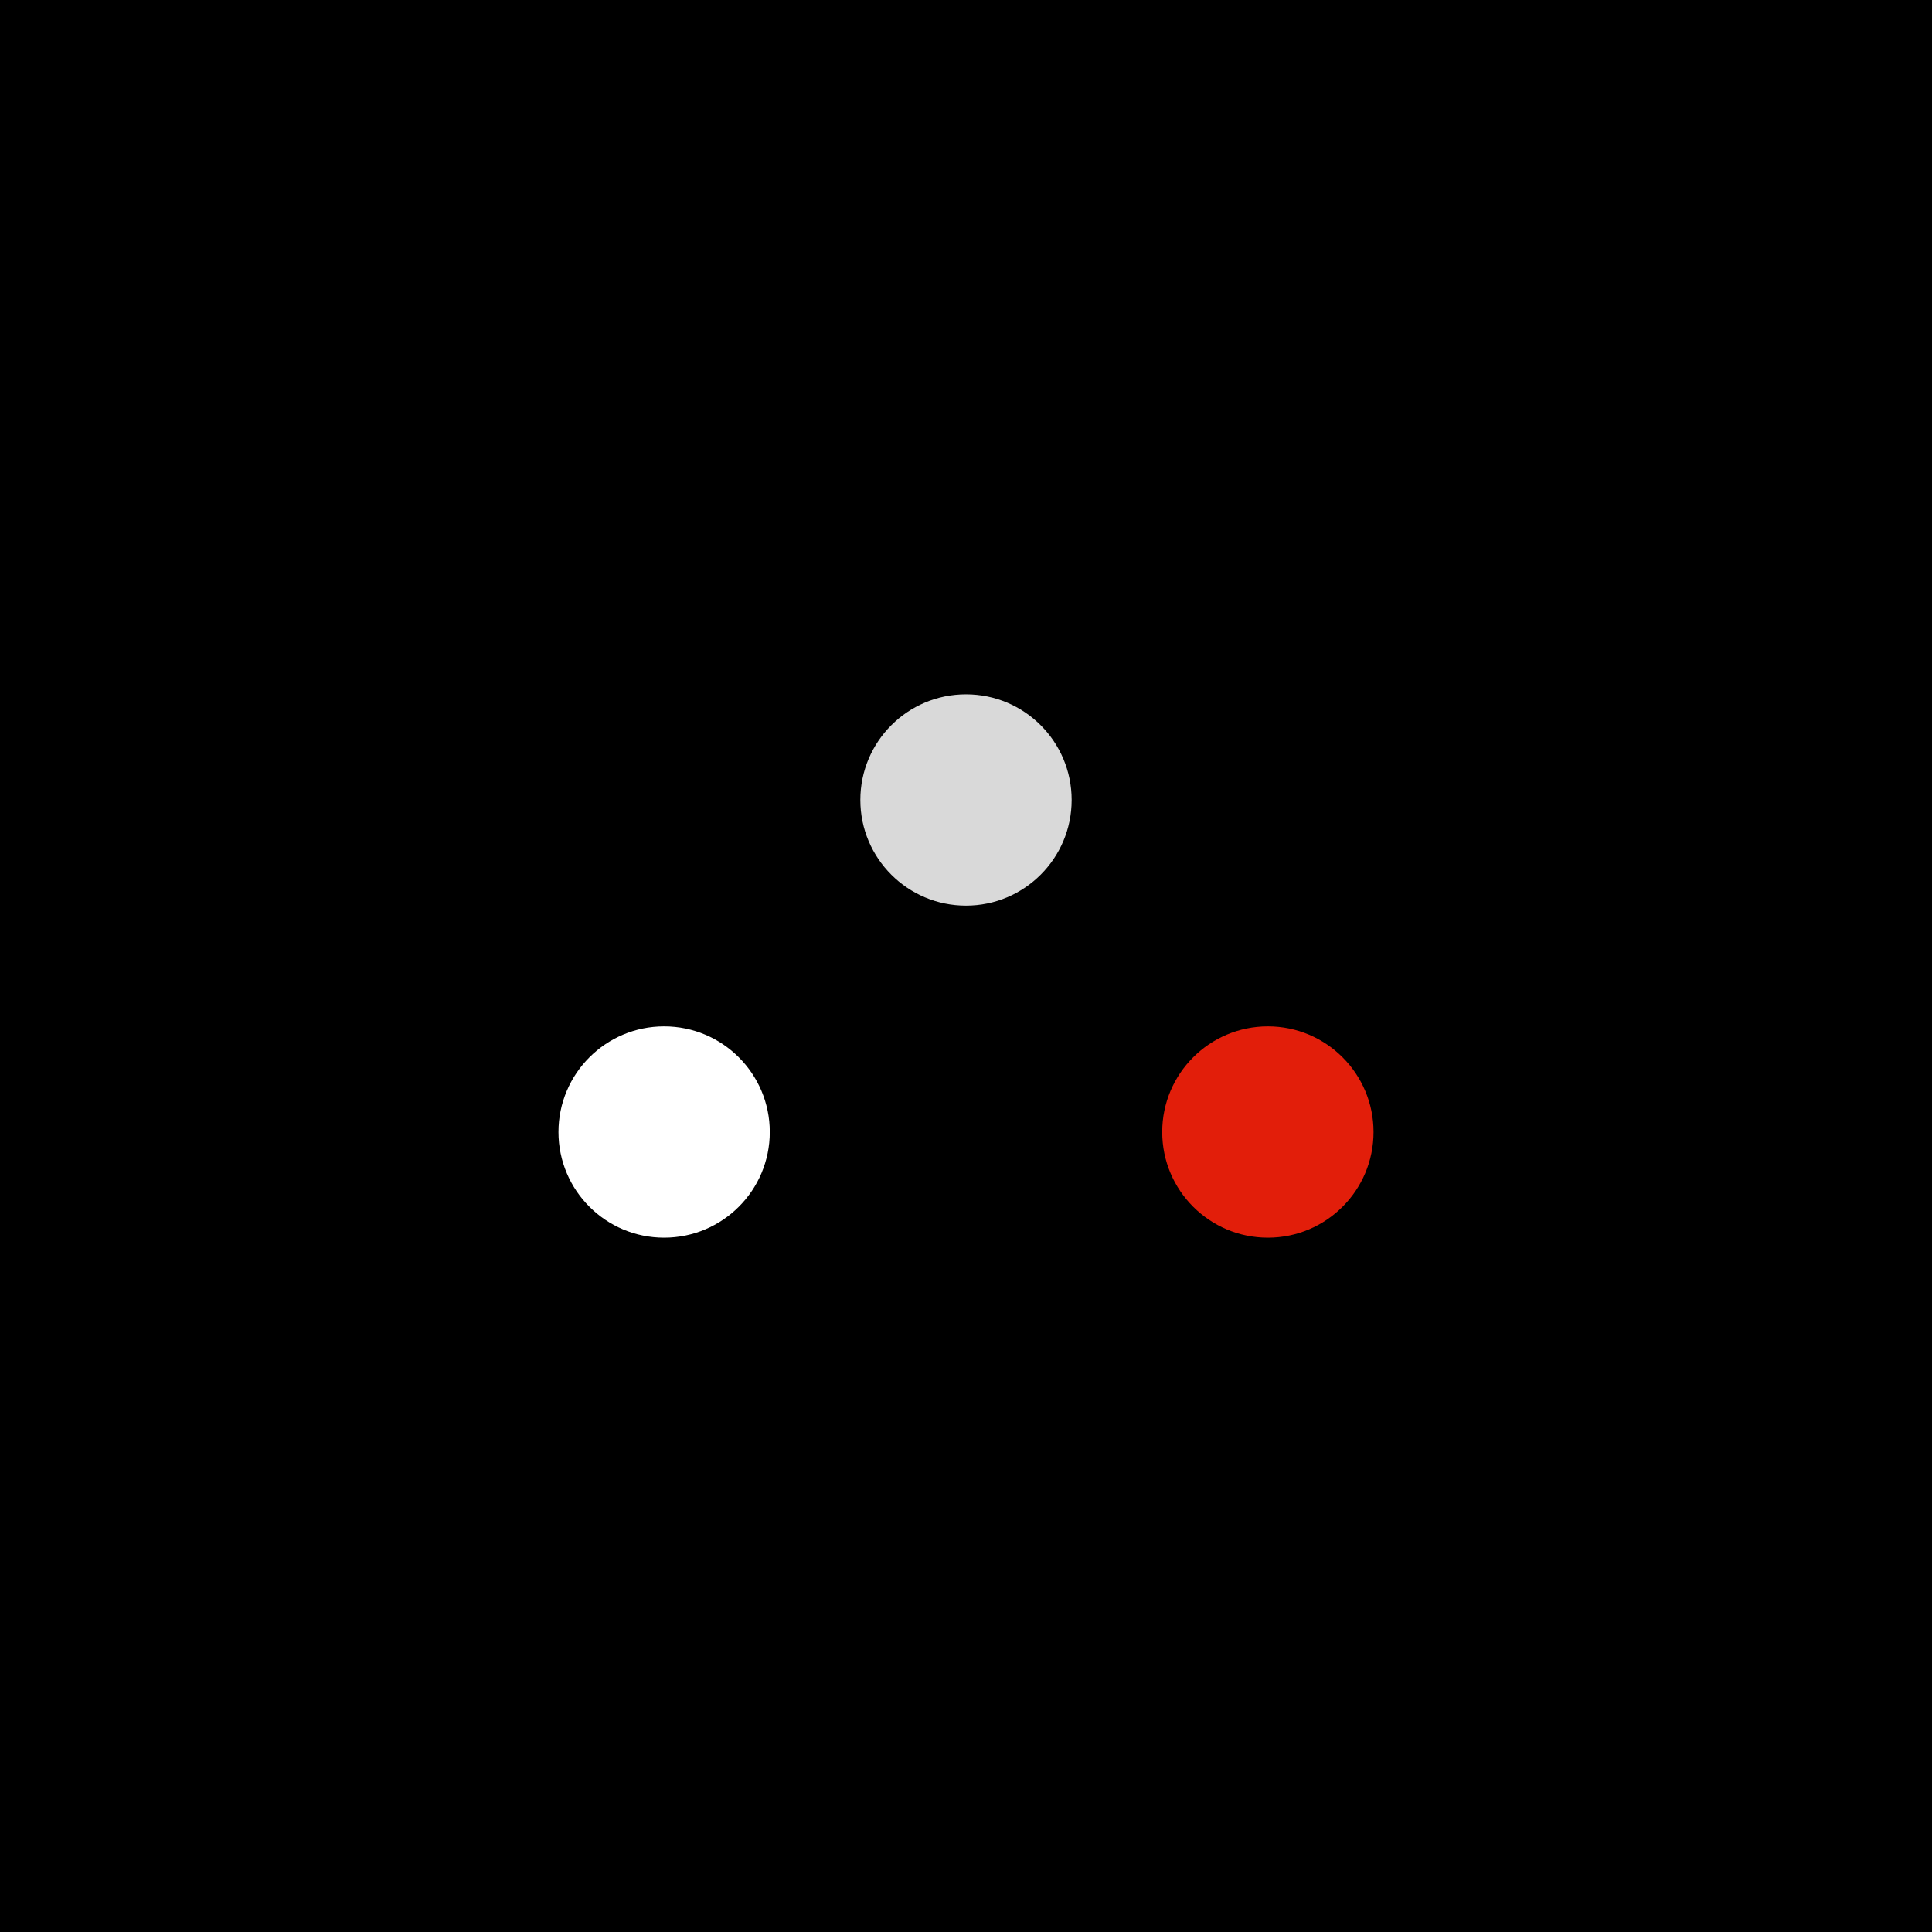
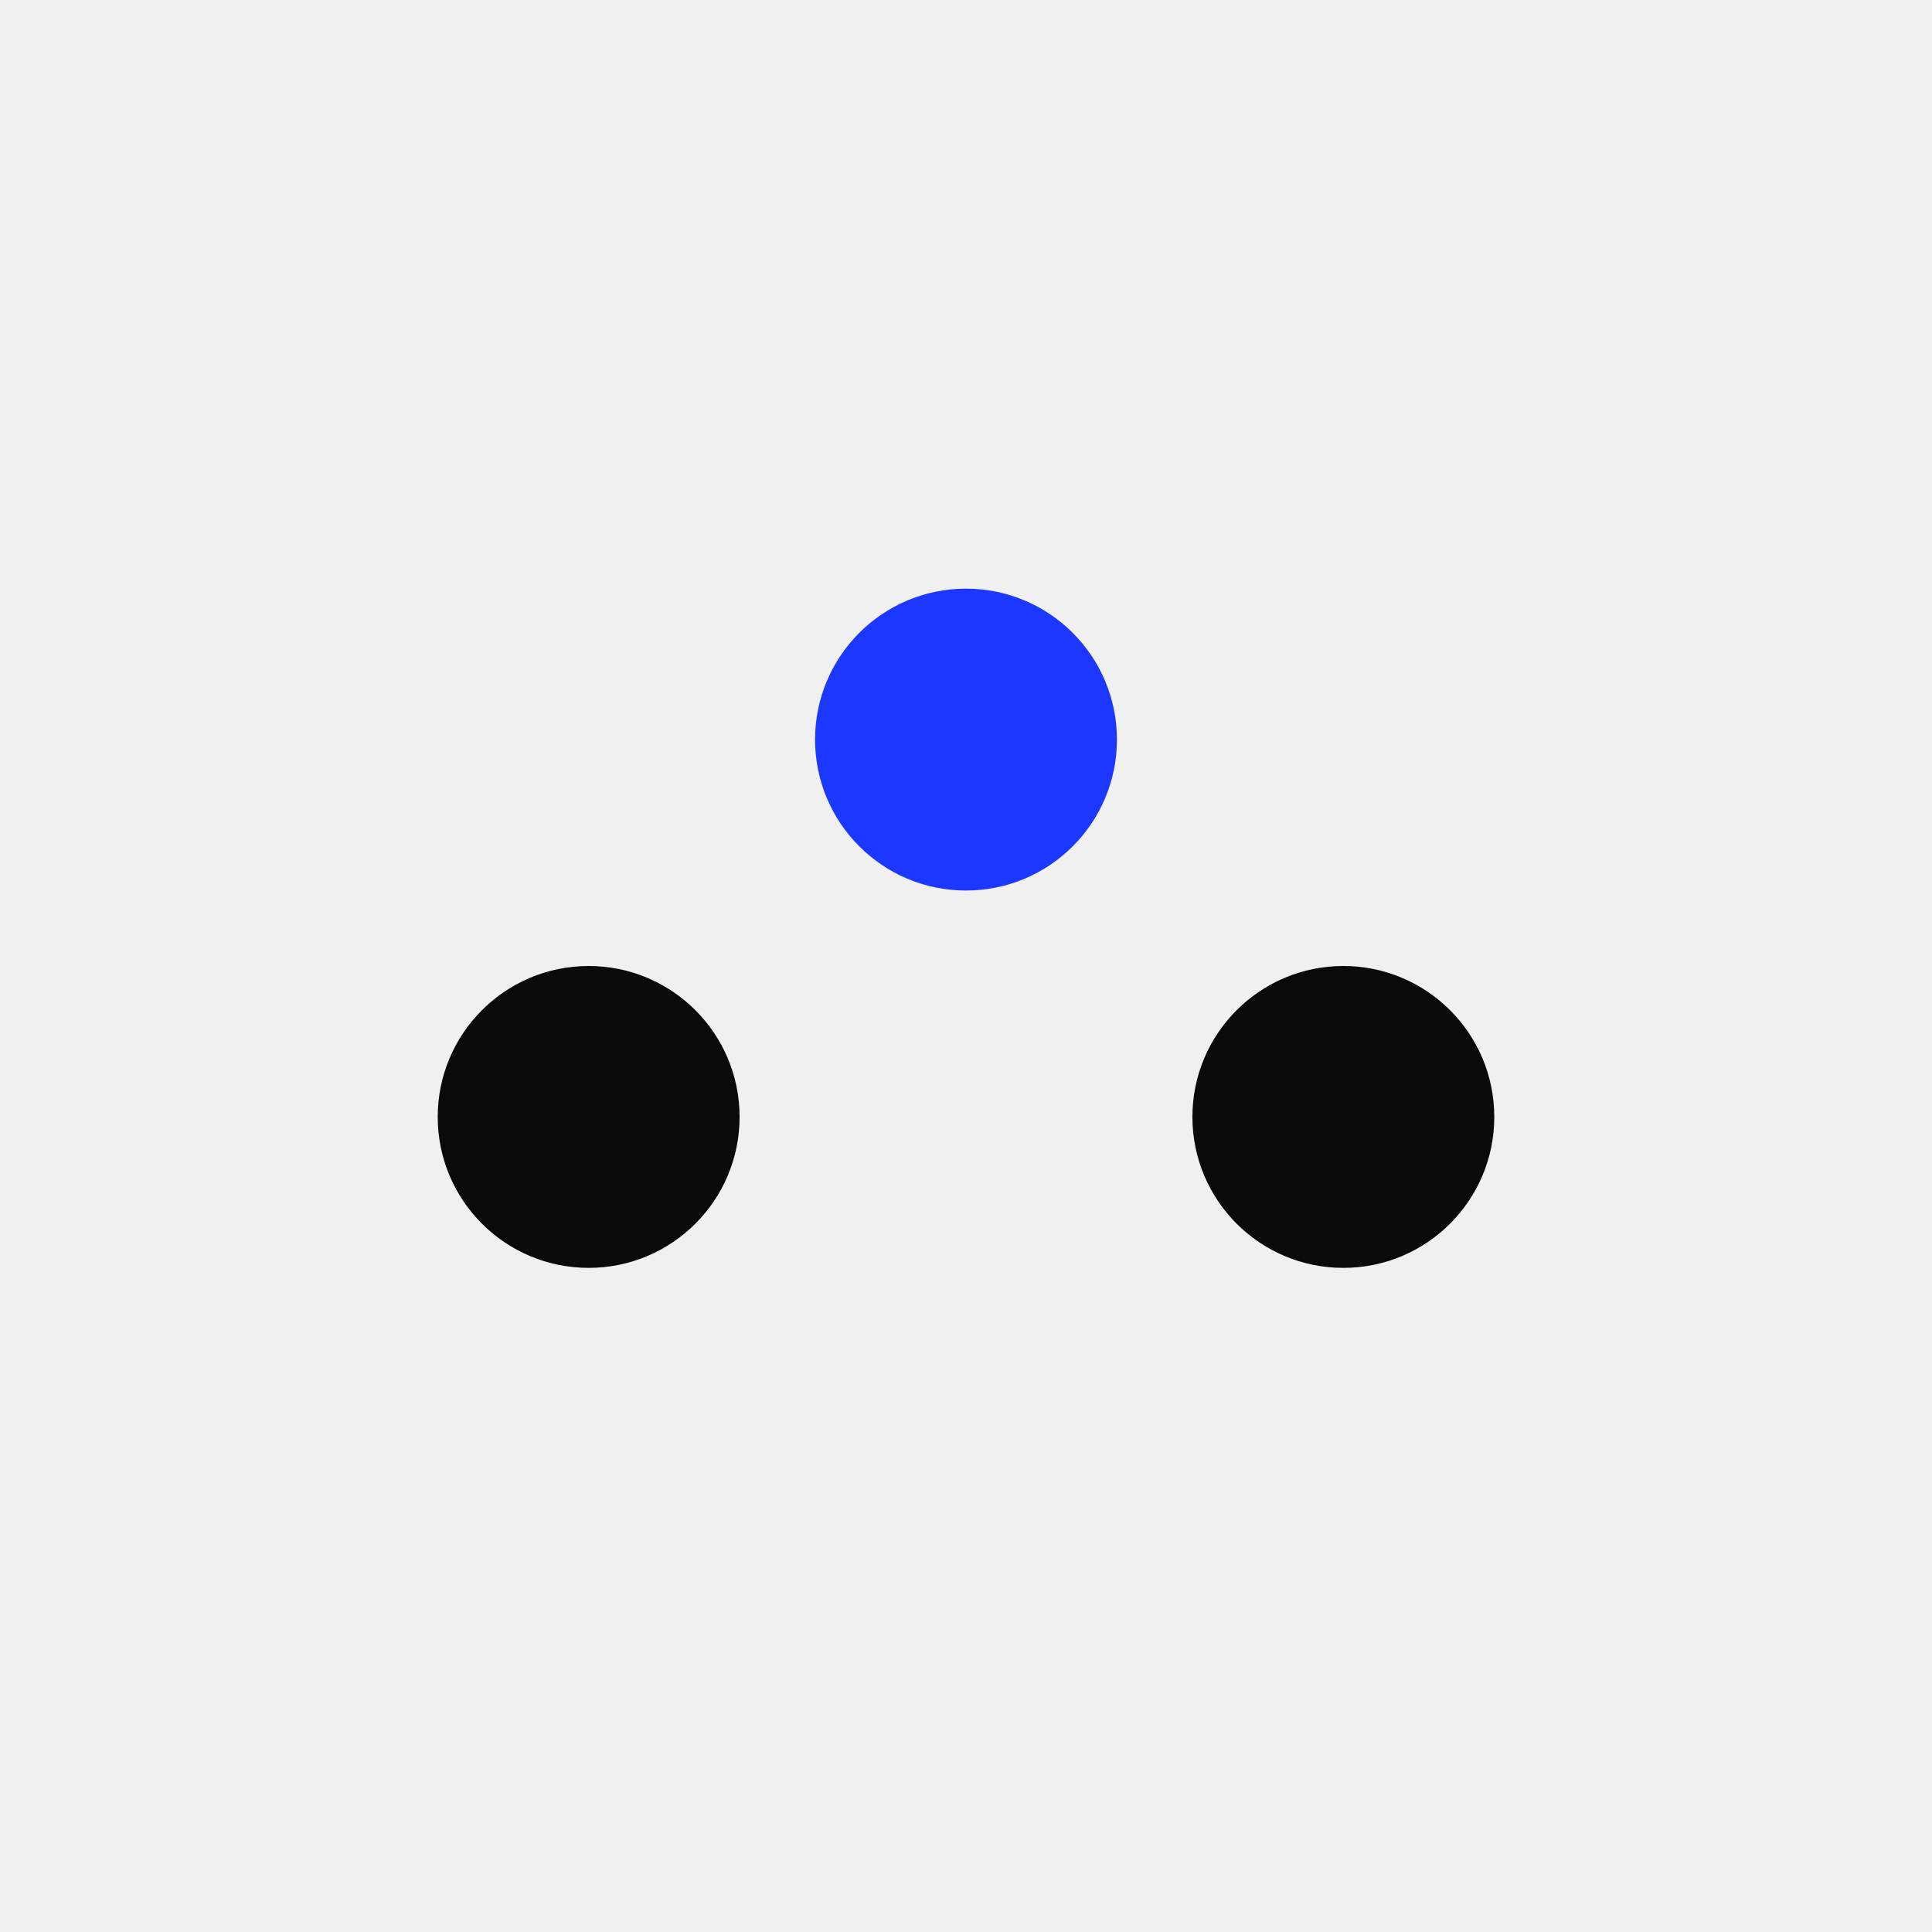
<svg xmlns="http://www.w3.org/2000/svg" width="256" height="256" viewBox="0 0 256 256" fill="none">
-   <rect width="256" height="256" fill="#000000" />
-   <circle cx="88" cy="150" r="14" fill="#FFFFFF" />
-   <circle cx="128" cy="106" r="14" fill="#D9D9D9" />
-   <circle cx="168" cy="150" r="14" fill="#E21E0A" />
+   <circle cx="78" cy="148" r="20" fill="#0A0A0A" />
+   <circle cx="128" cy="98" r="20" fill="#1C37FF" />
+   <circle cx="178" cy="148" r="20" fill="#0A0A0A" />
</svg>
